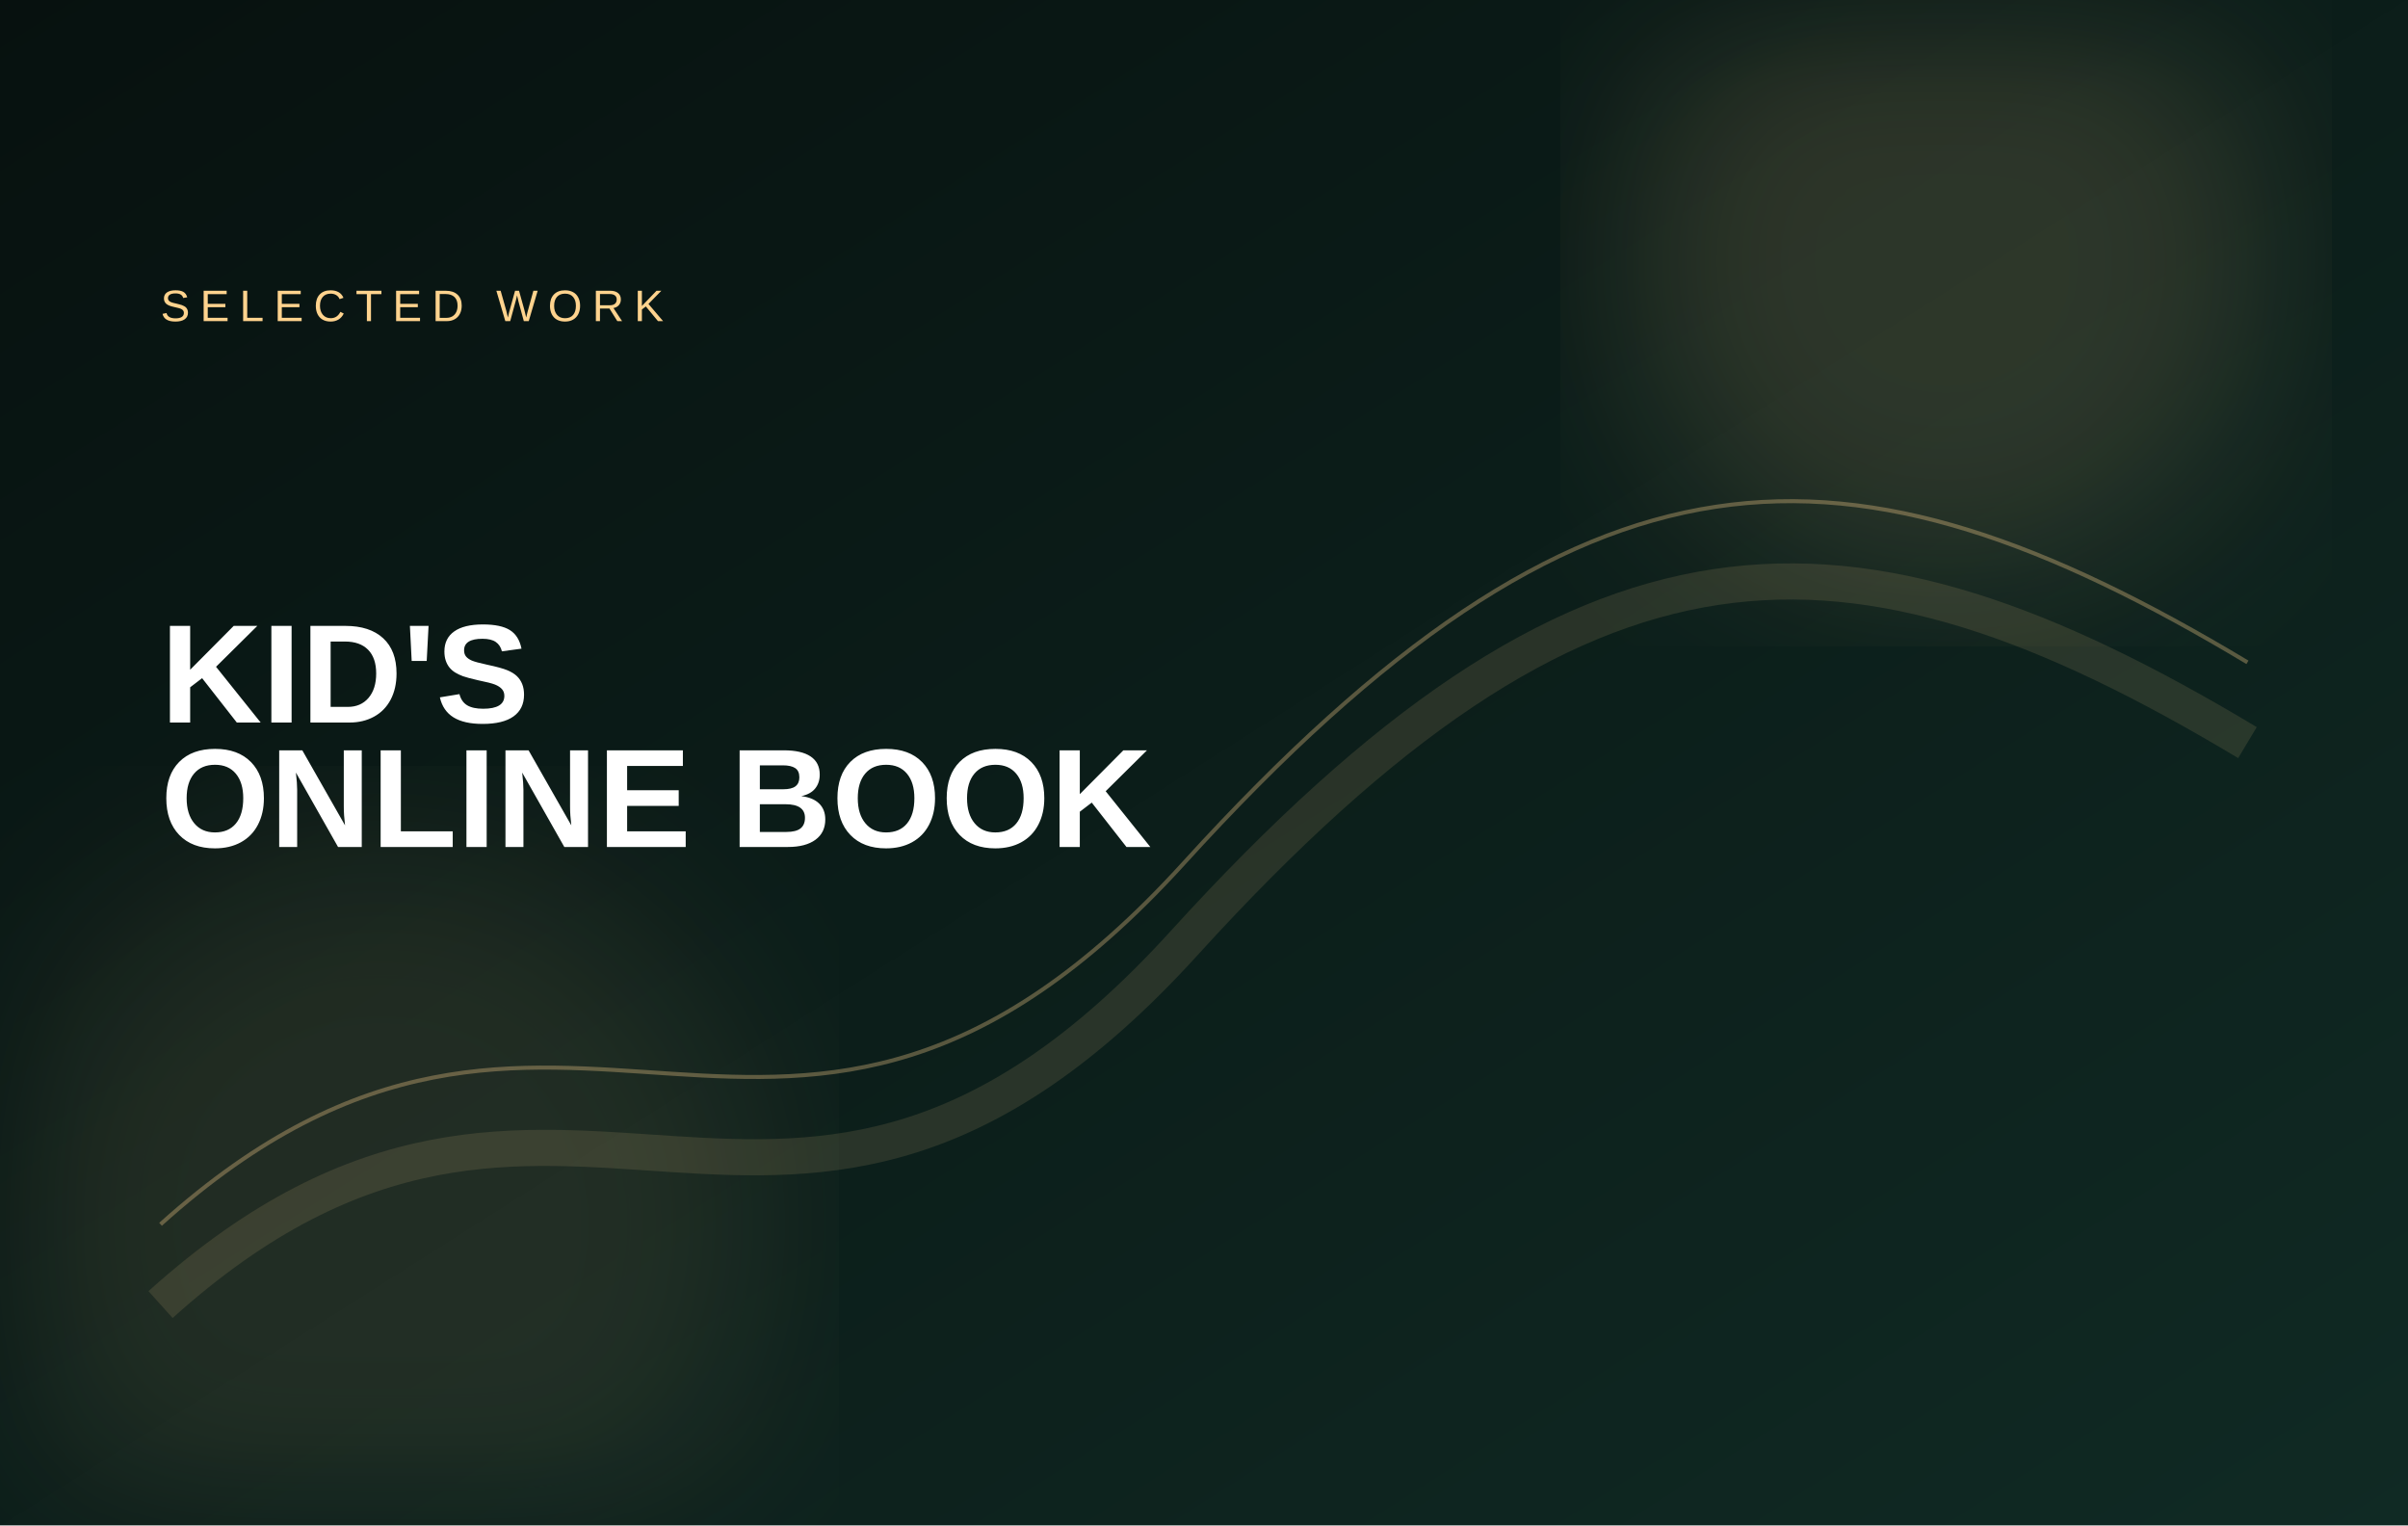
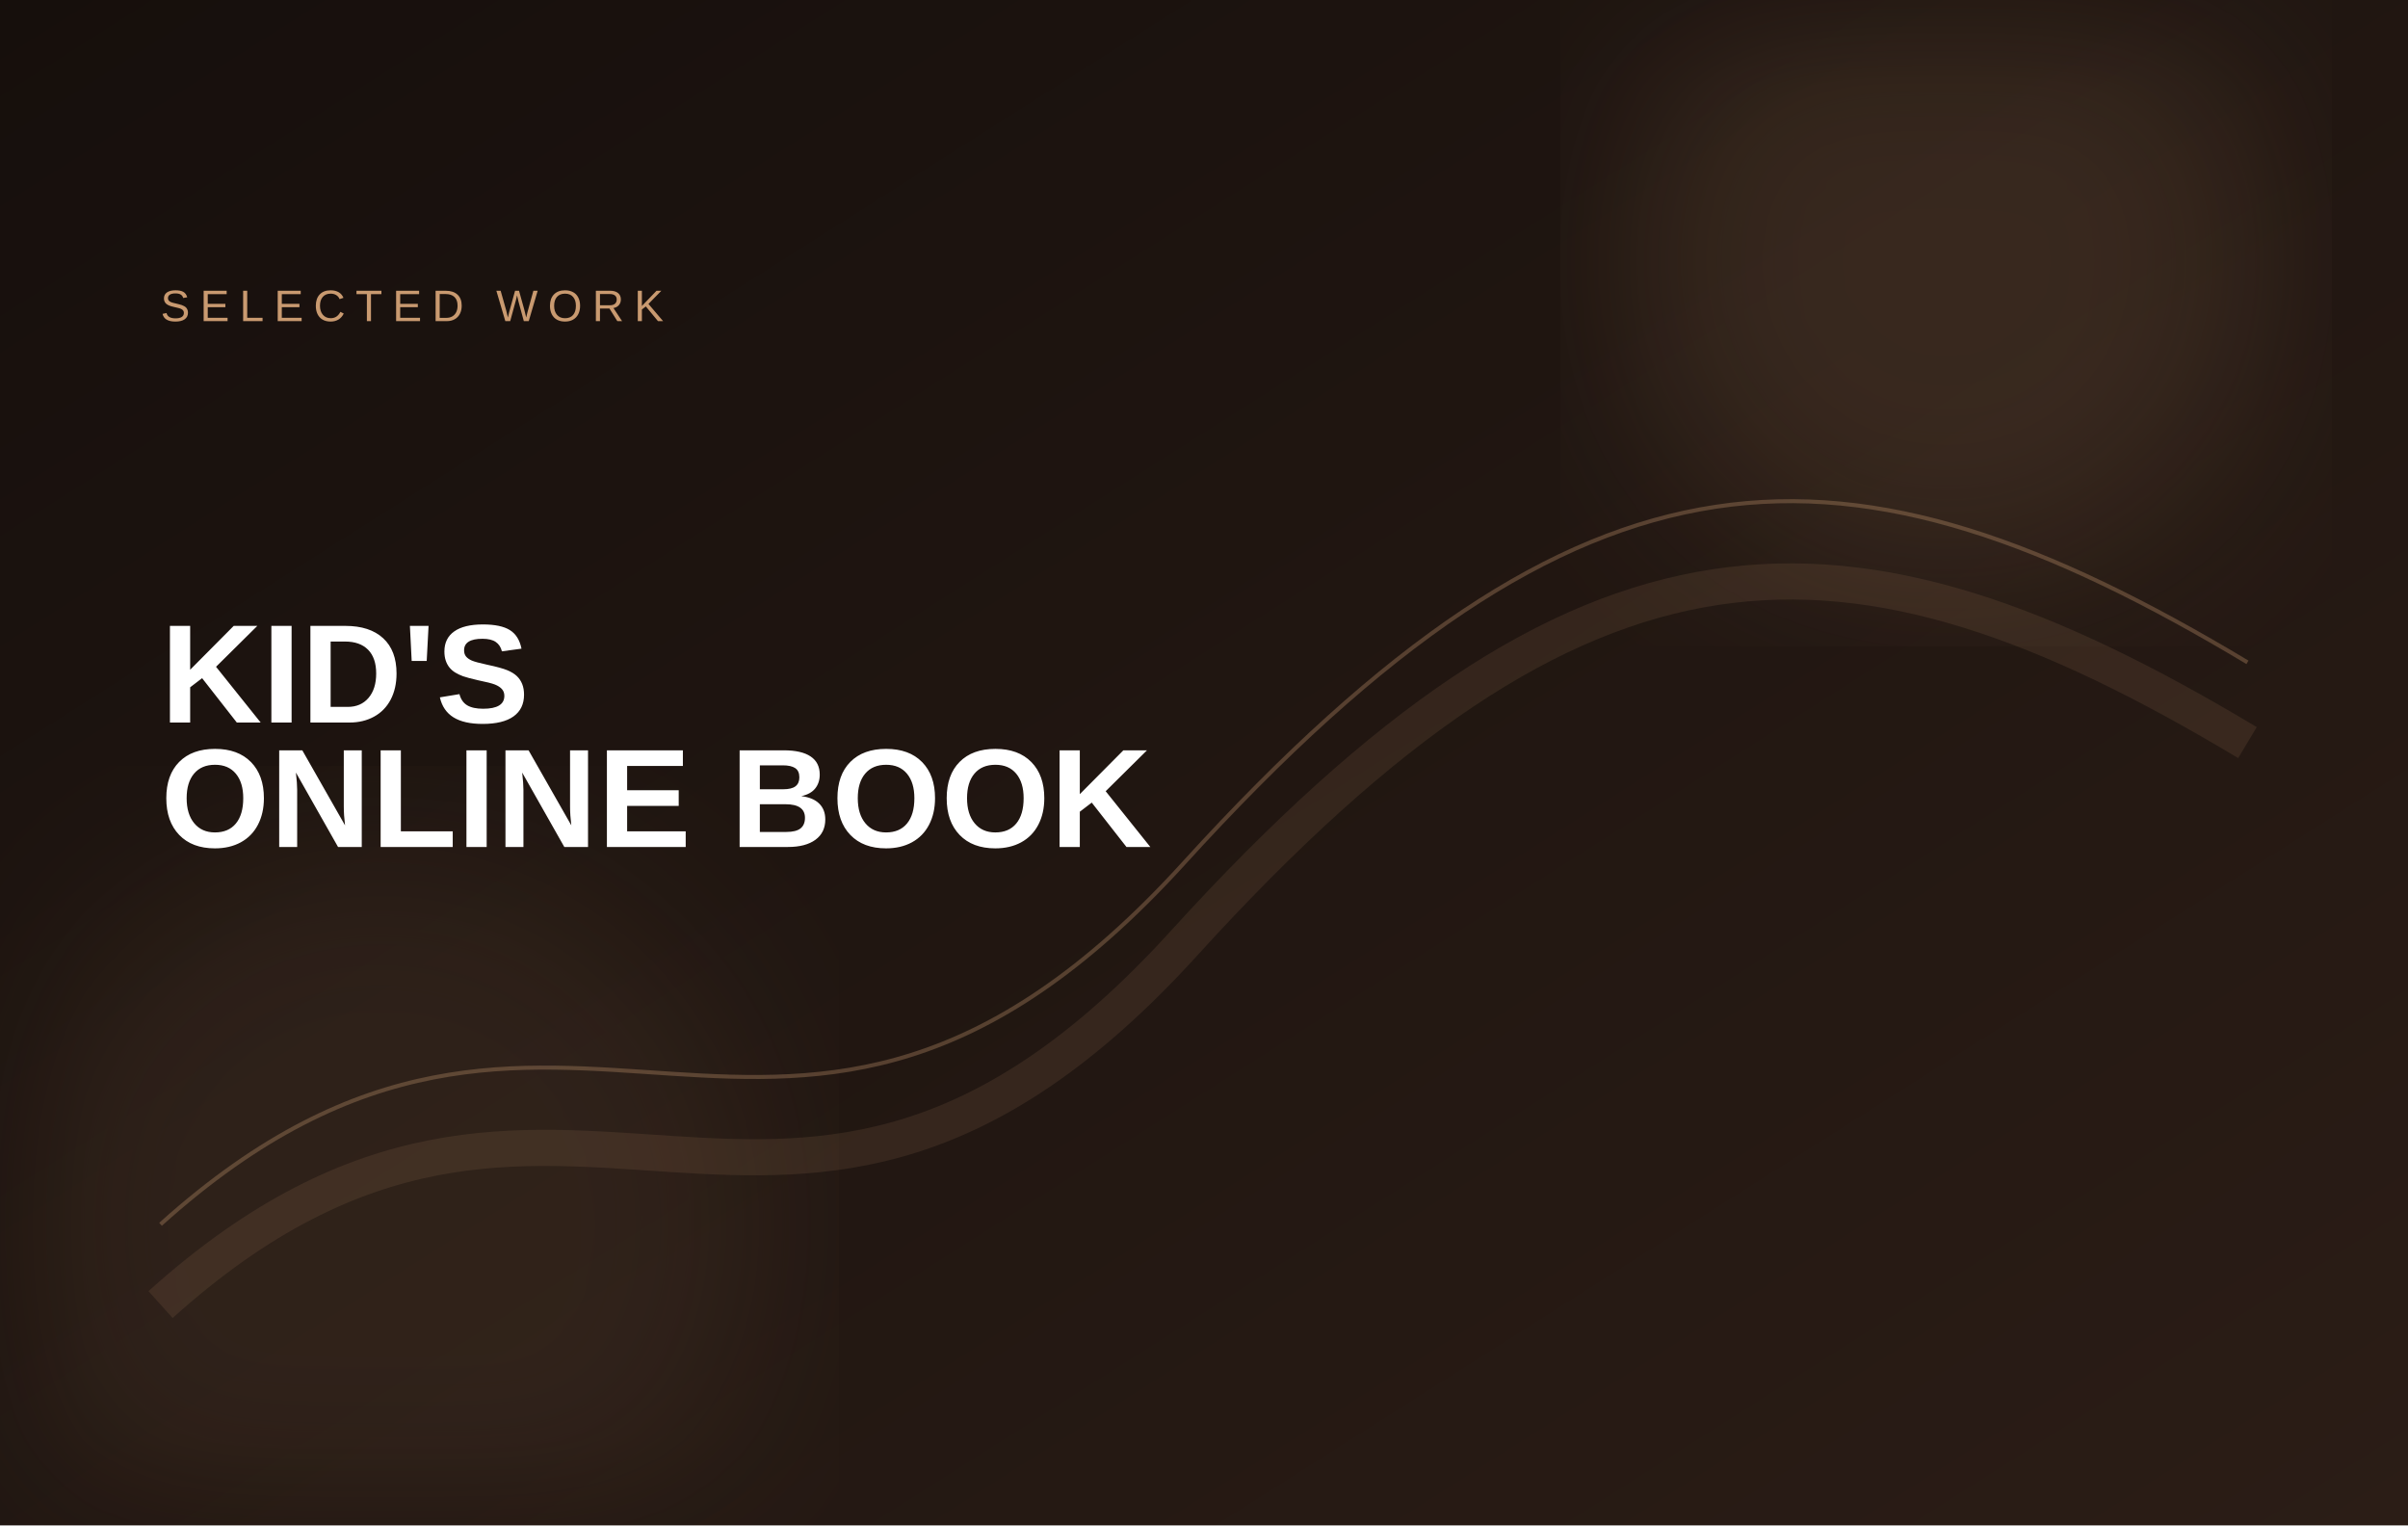
<svg xmlns="http://www.w3.org/2000/svg" viewBox="0 0 1200 760">
  <defs>
    <linearGradient id="g" x1="0" y1="0" x2="1" y2="1">
-       <stop stop-color="#07110f" />
-       <stop offset="1" stop-color="#102a24" />
+       <stop stop-color="#160f0c" />
+       <stop offset="1" stop-color="#2b1d16" />
    </linearGradient>
    <filter id="blur">
      <feGaussianBlur stdDeviation="45" />
    </filter>
  </defs>
  <rect width="1200" height="760" fill="url(#g)" />
-   <circle cx="970" cy="130" r="160" fill="#ffd38e" opacity=".14" filter="url(#blur)" />
-   <circle cx="190" cy="610" r="190" fill="#ffd38e" opacity=".09" filter="url(#blur)" />
-   <path d="M80 610 C280 430 390 650 590 430 S920 210 1120 330" fill="none" stroke="#ffd38e" opacity=".32" stroke-width="2" />
-   <path d="M80 650 C280 470 390 690 590 470 S920 250 1120 370" fill="none" stroke="#ffd38e" opacity=".12" stroke-width="18" />
-   <text x="80" y="160" fill="#ffd38e" font-family="Arial, sans-serif" font-size="22" letter-spacing="5">SELECTED WORK</text>
+   <circle cx="970" cy="130" r="160" fill="#c99a70" opacity=".14" filter="url(#blur)" />
+   <circle cx="190" cy="610" r="190" fill="#c99a70" opacity=".09" filter="url(#blur)" />
+   <path d="M80 610 C280 430 390 650 590 430 S920 210 1120 330" fill="none" stroke="#c99a70" opacity=".32" stroke-width="2" />
+   <path d="M80 650 C280 470 390 690 590 470 S920 250 1120 370" fill="none" stroke="#c99a70" opacity=".12" stroke-width="18" />
+   <text x="80" y="160" fill="#c99a70" font-family="Arial, sans-serif" font-size="22" letter-spacing="5">SELECTED WORK</text>
  <text x="80" y="360" fill="white" font-family="Arial, sans-serif" font-weight="700" font-size="70">
    <tspan x="80" dy="0">KID'S</tspan>
    <tspan x="80" dy="62">ONLINE BOOK</tspan>
  </text>
</svg>
